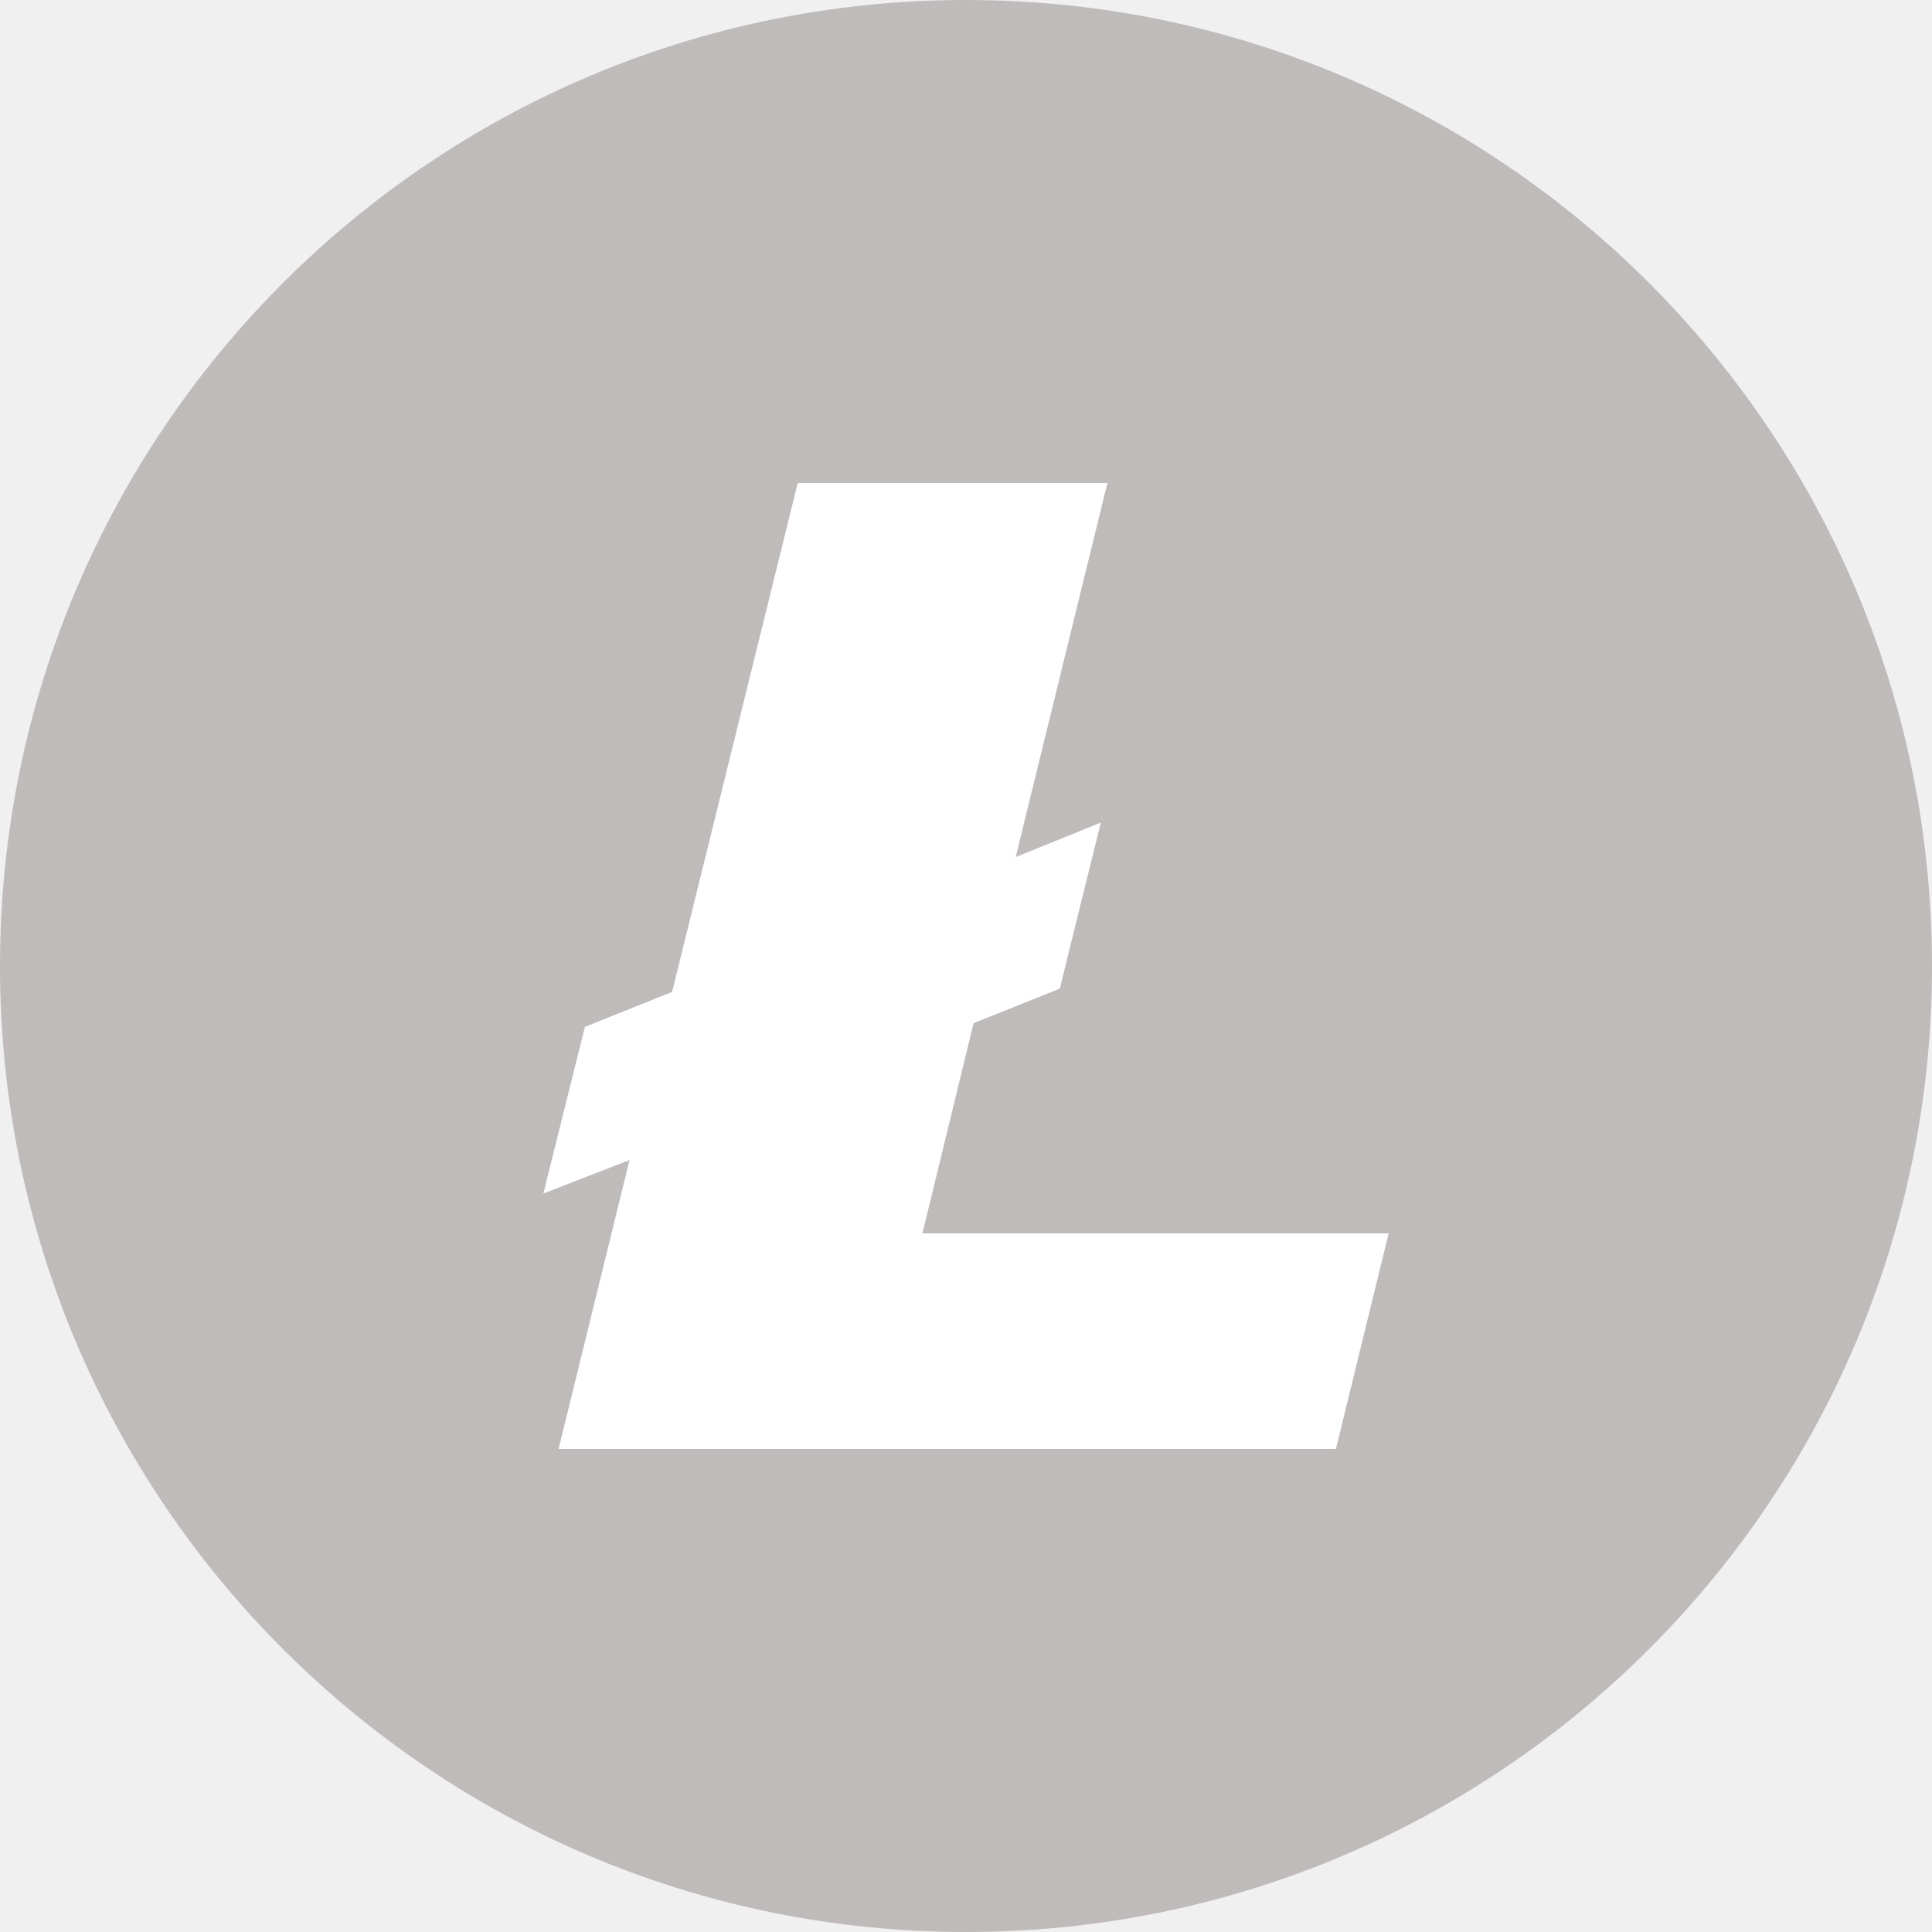
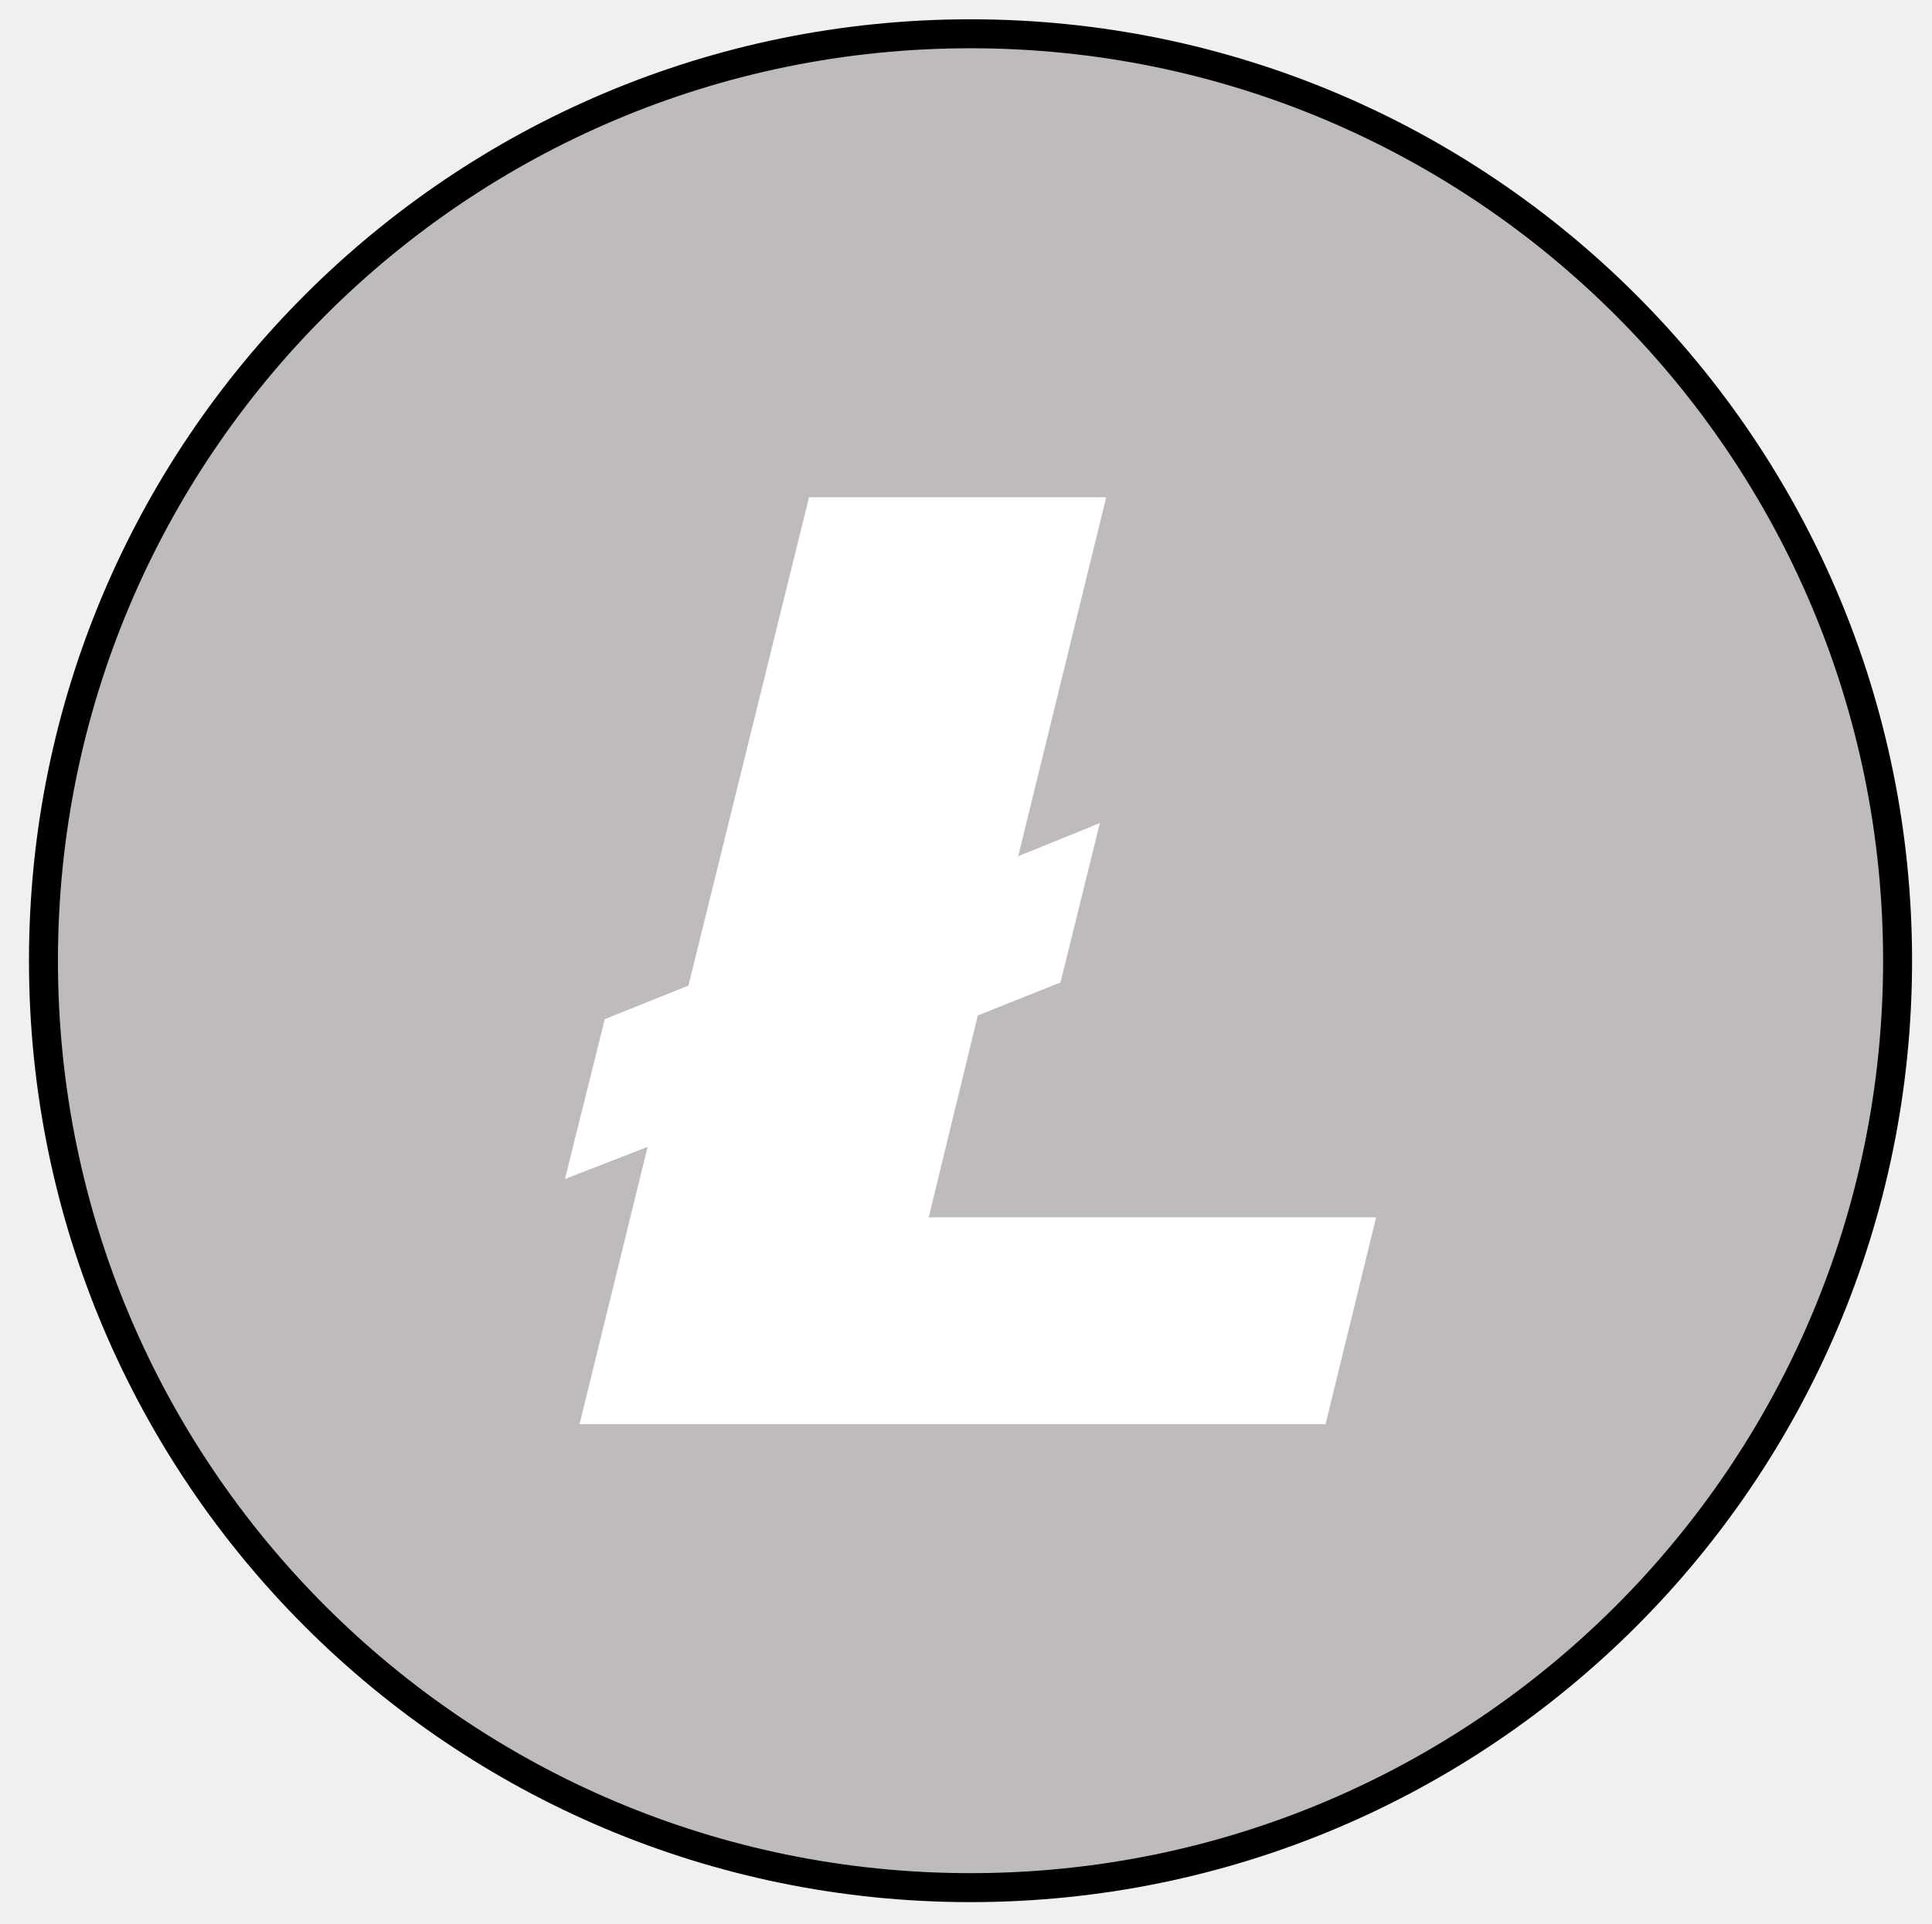
- <svg xmlns="http://www.w3.org/2000/svg" width="32" height="32" viewBox="0 0 32 32">
-   <g fill="none" fill-rule="evenodd">
-     <circle cx="16" cy="16" r="16" fill="#BFBBBB" />
-     <polygon fill="#FFF" points="10.427 19.214 9 19.768 9.688 17.009 11.132 16.429 13.213 8 18.342 8 16.823 14.196 18.233 13.625 17.553 16.375 16.126 16.946 15.278 20.429 23 20.429 22.127 24 9.252 24" />
+ <svg xmlns="http://www.w3.org/2000/svg" version="1.1" id="Layer_1" x="0px" y="0px" width="33.344px" height="33.208px" viewBox="-0.75 -0.583 33.344 33.208" enable-background="new -0.75 -0.583 33.344 33.208" xml:space="preserve">
+   <g>
+     <circle fill="#BFBBBB" stroke="#000000" stroke-width="0.5" stroke-miterlimit="10" cx="16" cy="16" r="16" />
+     <polygon fill="#FFFFFF" points="10.427,19.214 9,19.768 9.688,17.009 11.132,16.429 13.213,8 18.342,8 16.823,14.196    18.232,13.625 17.553,16.375 16.126,16.945 15.278,20.43 23,20.43 22.127,24 9.252,24  " />
  </g>
</svg>
